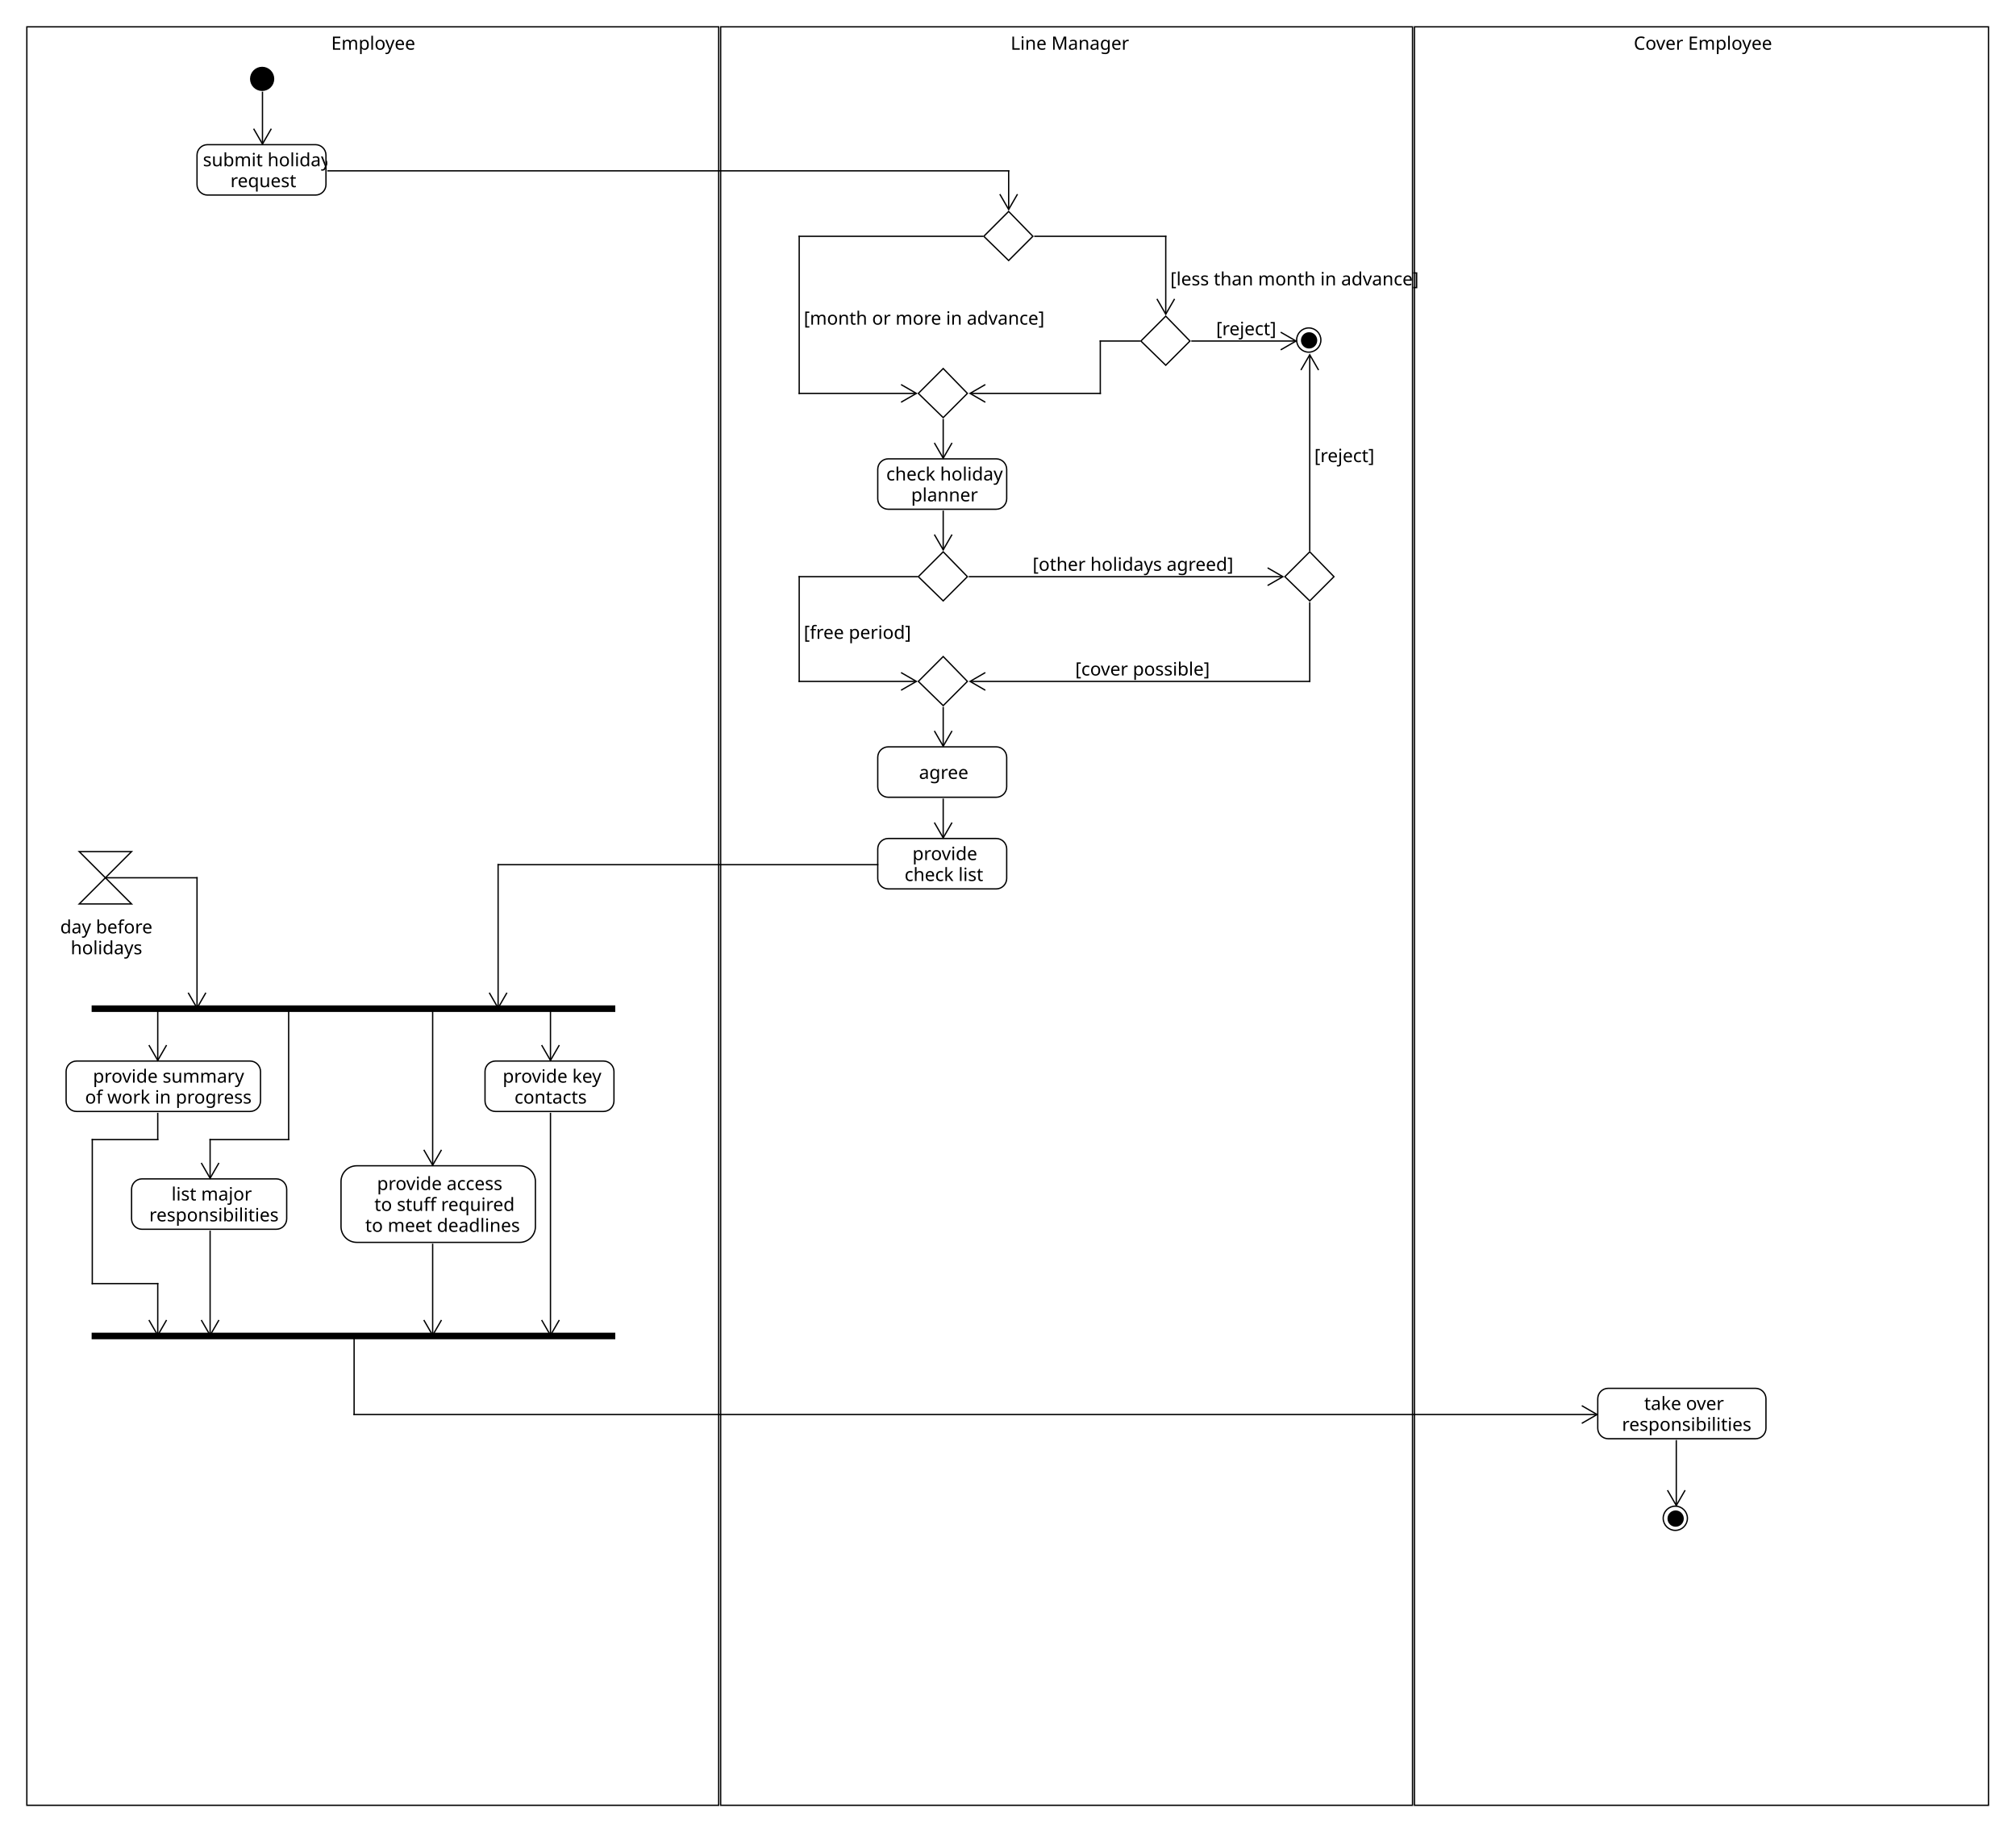
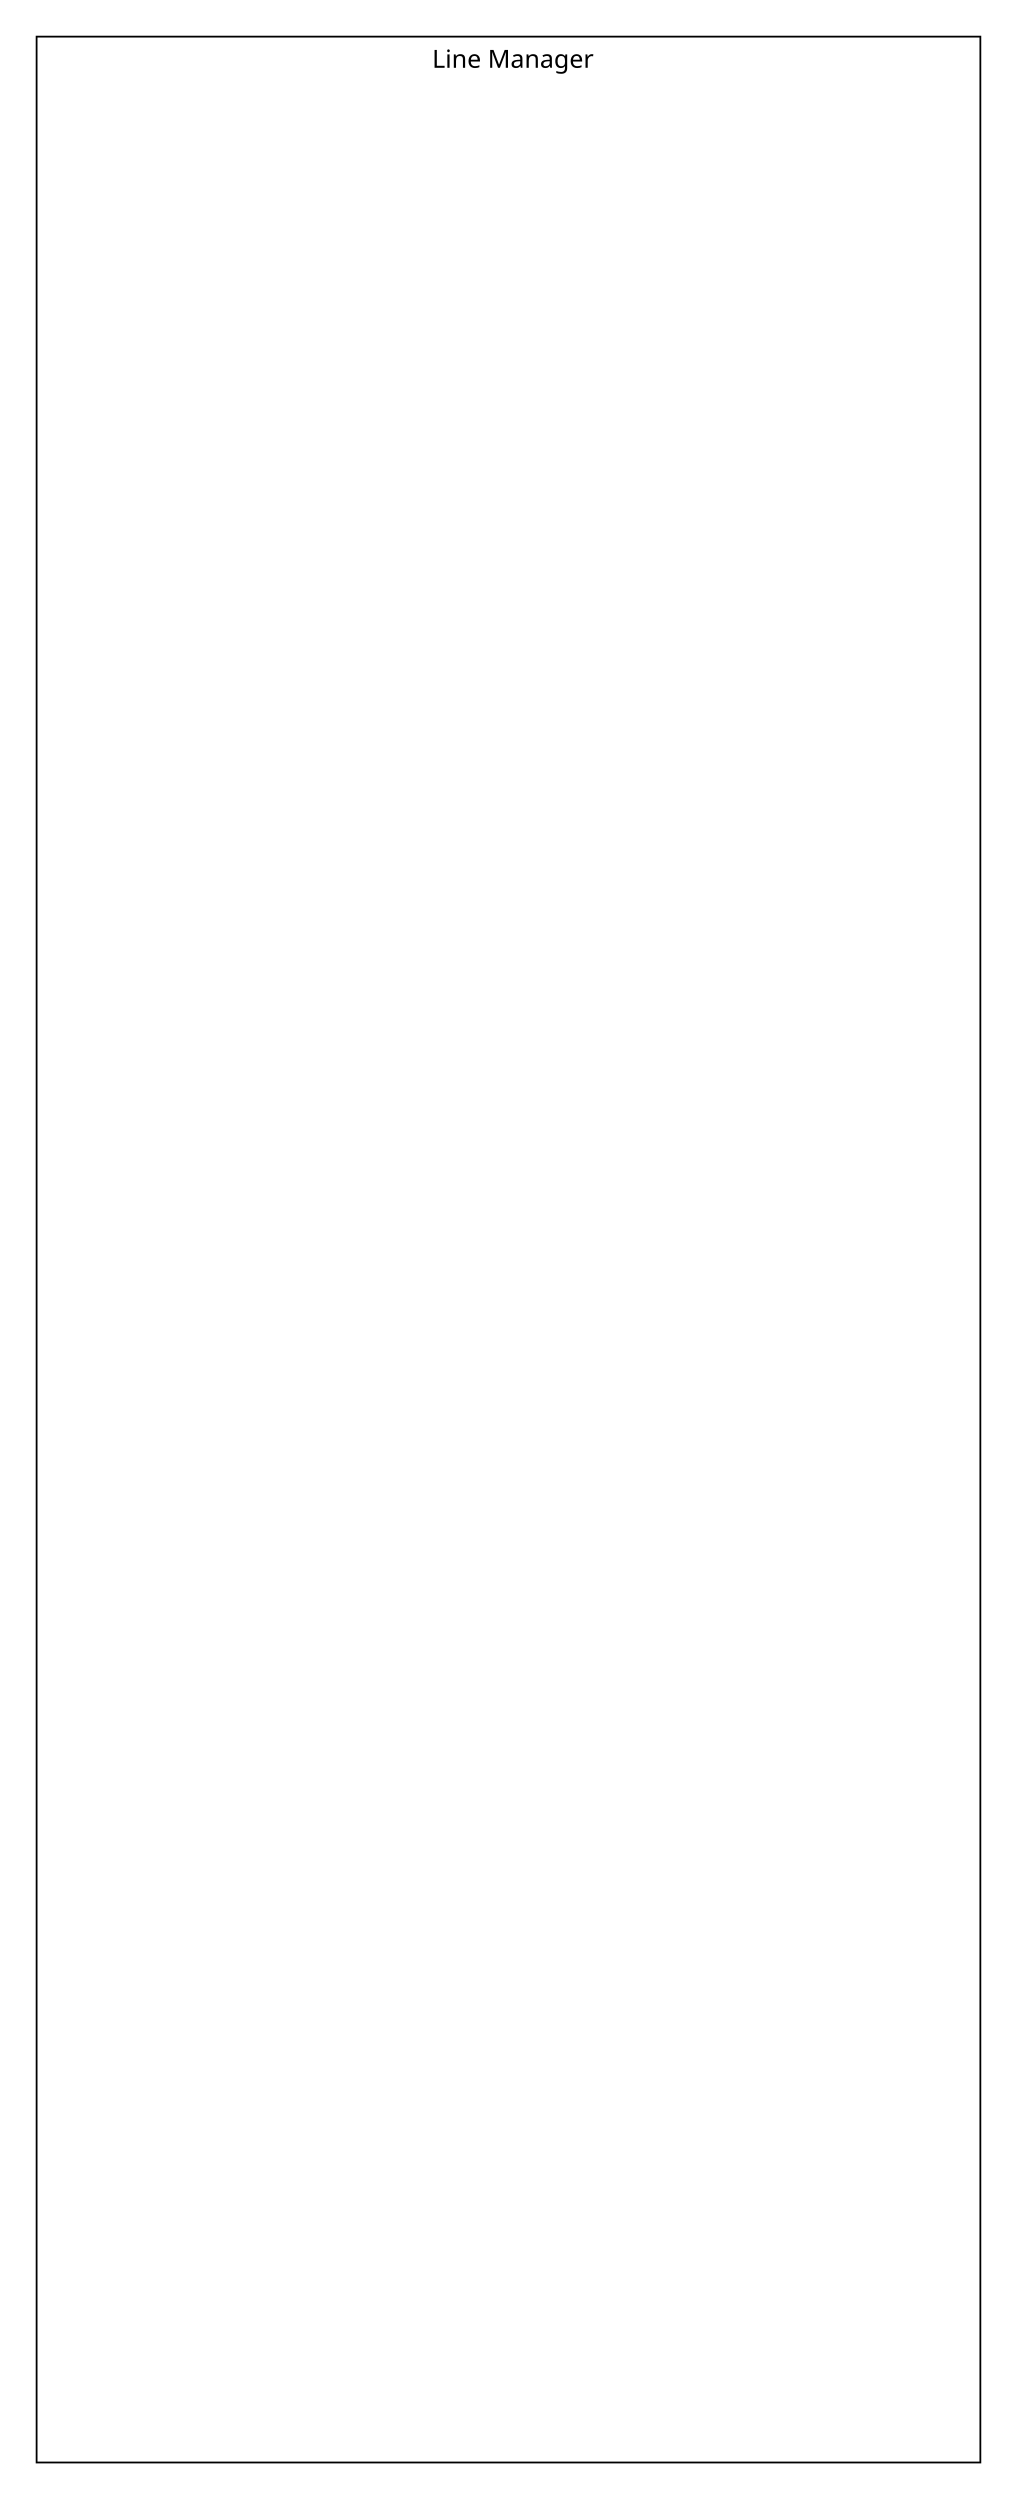
- <svg xmlns="http://www.w3.org/2000/svg" fill-opacity="1" color-rendering="auto" color-interpolation="auto" text-rendering="auto" stroke="black" stroke-linecap="square" width="1540" stroke-miterlimit="10" shape-rendering="auto" stroke-opacity="1" fill="black" stroke-dasharray="none" font-weight="normal" stroke-width="1" viewBox="220 -20 1540 1400" height="1400" font-family="'Dialog'" font-style="normal" stroke-linejoin="miter" font-size="12px" stroke-dashoffset="0" image-rendering="auto">
+ <svg xmlns="http://www.w3.org/2000/svg" fill-opacity="1" color-rendering="auto" color-interpolation="auto" text-rendering="auto" stroke="black" stroke-linecap="square" width="570" stroke-miterlimit="10" shape-rendering="auto" stroke-opacity="1" fill="black" stroke-dasharray="none" font-weight="normal" stroke-width="1" viewBox="510 -20 570 1400" height="1400" font-family="'Dialog'" font-style="normal" stroke-linejoin="miter" font-size="12px" stroke-dashoffset="0" image-rendering="auto">
  <defs id="genericDefs" />
  <g>
    <defs id="defs1">
      <clipPath clipPathUnits="userSpaceOnUse" id="clipPath1">
        <path d="M0 0 L2147483647 0 L2147483647 2147483647 L0 2147483647 L0 0 Z" />
      </clipPath>
      <clipPath clipPathUnits="userSpaceOnUse" id="clipPath2">
-         <path d="M0 0 L0 20 L20 20 L20 0 Z" />
-       </clipPath>
-       <clipPath clipPathUnits="userSpaceOnUse" id="clipPath3">
-         <path d="M0 0 L0 40 L130 40 L130 0 Z" />
-       </clipPath>
-       <clipPath clipPathUnits="userSpaceOnUse" id="clipPath4">
-         <path d="M0 0 L0 60 L150 60 L150 0 Z" />
-       </clipPath>
-       <clipPath clipPathUnits="userSpaceOnUse" id="clipPath5">
-         <path d="M0 0 L0 40 L100 40 L100 0 Z" />
-       </clipPath>
-       <clipPath clipPathUnits="userSpaceOnUse" id="clipPath6">
-         <path d="M0 0 L0 40 L120 40 L120 0 Z" />
-       </clipPath>
-       <clipPath clipPathUnits="userSpaceOnUse" id="clipPath7">
-         <path d="M0 0 L0 20 L400 20 L400 0 Z" />
-       </clipPath>
-       <clipPath clipPathUnits="userSpaceOnUse" id="clipPath8">
        <path d="M0 0 L0 1360 L530 1360 L530 0 Z" />
      </clipPath>
-       <clipPath clipPathUnits="userSpaceOnUse" id="clipPath9">
-         <path d="M0 0 L0 40 L150 40 L150 0 Z" />
-       </clipPath>
-       <clipPath clipPathUnits="userSpaceOnUse" id="clipPath10">
-         <path d="M0 0 L0 90 L80 90 L80 0 Z" />
-       </clipPath>
-       <clipPath clipPathUnits="userSpaceOnUse" id="clipPath11">
-         <path d="M0 0 L0 40 L40 40 L40 0 Z" />
-       </clipPath>
-       <clipPath clipPathUnits="userSpaceOnUse" id="clipPath12">
-         <path d="M0 0 L0 1360 L440 1360 L440 0 Z" />
-       </clipPath>
-       <clipPath clipPathUnits="userSpaceOnUse" id="clipPath13">
-         <path d="M0 0 L0 80 L30 80 L30 0 Z" />
-       </clipPath>
-       <clipPath clipPathUnits="userSpaceOnUse" id="clipPath14">
-         <path d="M0 0 L0 90 L980 90 L980 0 Z" />
-       </clipPath>
-       <clipPath clipPathUnits="userSpaceOnUse" id="clipPath15">
-         <path d="M0 0 L0 200 L30 200 L30 0 Z" />
-       </clipPath>
-       <clipPath clipPathUnits="userSpaceOnUse" id="clipPath16">
-         <path d="M0 0 L0 100 L30 100 L30 0 Z" />
-       </clipPath>
-       <clipPath clipPathUnits="userSpaceOnUse" id="clipPath17">
-         <path d="M0 0 L0 110 L30 110 L30 0 Z" />
-       </clipPath>
-       <clipPath clipPathUnits="userSpaceOnUse" id="clipPath18">
-         <path d="M0 0 L0 200 L80 200 L80 0 Z" />
-       </clipPath>
-       <clipPath clipPathUnits="userSpaceOnUse" id="clipPath19">
-         <path d="M0 0 L0 150 L30 150 L30 0 Z" />
-       </clipPath>
-       <clipPath clipPathUnits="userSpaceOnUse" id="clipPath20">
-         <path d="M0 0 L0 70 L30 70 L30 0 Z" />
-       </clipPath>
-       <clipPath clipPathUnits="userSpaceOnUse" id="clipPath21">
-         <path d="M0 0 L0 160 L90 160 L90 0 Z" />
-       </clipPath>
-       <clipPath clipPathUnits="userSpaceOnUse" id="clipPath22">
-         <path d="M0 0 L0 130 L100 130 L100 0 Z" />
-       </clipPath>
-       <clipPath clipPathUnits="userSpaceOnUse" id="clipPath23">
-         <path d="M0 0 L0 140 L320 140 L320 0 Z" />
-       </clipPath>
-       <clipPath clipPathUnits="userSpaceOnUse" id="clipPath24">
-         <path d="M0 0 L0 60 L30 60 L30 0 Z" />
-       </clipPath>
-       <clipPath clipPathUnits="userSpaceOnUse" id="clipPath25">
-         <path d="M0 0 L0 90 L290 90 L290 0 Z" />
-       </clipPath>
-       <clipPath clipPathUnits="userSpaceOnUse" id="clipPath26">
-         <path d="M0 0 L0 180 L70 180 L70 0 Z" />
-       </clipPath>
-       <clipPath clipPathUnits="userSpaceOnUse" id="clipPath27">
-         <path d="M0 0 L0 40 L270 40 L270 0 Z" />
-       </clipPath>
-       <clipPath clipPathUnits="userSpaceOnUse" id="clipPath28">
-         <path d="M0 0 L0 110 L120 110 L120 0 Z" />
-       </clipPath>
-       <clipPath clipPathUnits="userSpaceOnUse" id="clipPath29">
-         <path d="M0 0 L0 70 L160 70 L160 0 Z" />
-       </clipPath>
-       <clipPath clipPathUnits="userSpaceOnUse" id="clipPath30">
-         <path d="M0 0 L0 40 L110 40 L110 0 Z" />
-       </clipPath>
-       <clipPath clipPathUnits="userSpaceOnUse" id="clipPath31">
-         <path d="M0 0 L0 90 L310 90 L310 0 Z" />
-       </clipPath>
-       <clipPath clipPathUnits="userSpaceOnUse" id="clipPath32">
-         <path d="M0 0 L0 150 L200 150 L200 0 Z" />
-       </clipPath>
-       <clipPath clipPathUnits="userSpaceOnUse" id="clipPath33">
-         <path d="M0 0 L0 60 L550 60 L550 0 Z" />
-       </clipPath>
    </defs>
-     <g fill="rgb(255,255,255)" fill-opacity="0" transform="translate(1490,1130)" stroke-opacity="0" stroke="rgb(255,255,255)">
-       <circle r="9.25" clip-path="url(#clipPath2)" cx="9.75" cy="9.75" stroke="none" />
+     <g fill="rgb(255,255,255)" fill-opacity="0" transform="translate(530,0)" stroke-opacity="0" stroke="rgb(255,255,255)">
+       <rect x="0.5" width="528.5" height="1358.5" y="0.5" clip-path="url(#clipPath2)" stroke="none" />
    </g>
-     <g transform="translate(1490,1130)">
-       <circle fill="none" r="9.25" clip-path="url(#clipPath2)" cx="9.75" cy="9.75" />
-       <circle r="6.227" clip-path="url(#clipPath2)" cx="10" cy="10" stroke="none" />
-     </g>
-     <g fill="rgb(255,255,255)" fill-opacity="0" transform="translate(1490,1130)" stroke-opacity="0" stroke="rgb(255,255,255)">
-       <circle fill="none" r="6.227" clip-path="url(#clipPath2)" cx="10" cy="10" />
-     </g>
-     <g fill="rgb(255,255,255)" fill-opacity="0" transform="translate(1440,1040)" stroke-opacity="0" stroke="rgb(255,255,255)">
-       <rect x="0.5" y="0.5" clip-path="url(#clipPath3)" width="128.5" rx="8" ry="8" height="38.5" stroke="none" />
-     </g>
-     <g transform="translate(1440,1040)">
-       <rect x="0.5" y="0.5" clip-path="url(#clipPath3)" fill="none" width="128.5" rx="8" ry="8" height="38.5" />
-       <text x="36" font-size="14px" y="17" clip-path="url(#clipPath3)" font-family="sans-serif" stroke="none" xml:space="preserve">take over</text>
-       <text x="19" font-size="14px" y="32.969" clip-path="url(#clipPath3)" font-family="sans-serif" stroke="none" xml:space="preserve">responsibilities</text>
-     </g>
-     <g fill="rgb(255,255,255)" fill-opacity="0" transform="translate(480,870)" stroke-opacity="0" stroke="rgb(255,255,255)">
-       <rect x="0.5" y="0.5" clip-path="url(#clipPath4)" width="148.5" rx="12" ry="12" height="58.5" stroke="none" />
-     </g>
-     <g transform="translate(480,870)">
-       <rect x="0.5" y="0.5" clip-path="url(#clipPath4)" fill="none" width="148.5" rx="12" ry="12" height="58.5" />
-       <text x="28" font-size="14px" y="19.016" clip-path="url(#clipPath4)" font-family="sans-serif" stroke="none" xml:space="preserve">provide access</text>
-       <text x="26" font-size="14px" y="34.984" clip-path="url(#clipPath4)" font-family="sans-serif" stroke="none" xml:space="preserve">to stuff required</text>
-       <text x="19" font-size="14px" y="50.953" clip-path="url(#clipPath4)" font-family="sans-serif" stroke="none" xml:space="preserve">to meet deadlines</text>
-     </g>
-     <g fill="rgb(255,255,255)" fill-opacity="0" transform="translate(590,790)" stroke-opacity="0" stroke="rgb(255,255,255)">
-       <rect x="0.5" y="0.5" clip-path="url(#clipPath5)" width="98.5" rx="8" ry="8" height="38.5" stroke="none" />
-     </g>
-     <g transform="translate(590,790)">
-       <rect x="0.5" y="0.5" clip-path="url(#clipPath5)" fill="none" width="98.5" rx="8" ry="8" height="38.5" />
-       <text x="14" font-size="14px" y="17" clip-path="url(#clipPath5)" font-family="sans-serif" stroke="none" xml:space="preserve">provide key</text>
-       <text x="23" font-size="14px" y="32.969" clip-path="url(#clipPath5)" font-family="sans-serif" stroke="none" xml:space="preserve">contacts</text>
-     </g>
-     <g fill="rgb(255,255,255)" fill-opacity="0" transform="translate(320,880)" stroke-opacity="0" stroke="rgb(255,255,255)">
-       <rect x="0.5" y="0.5" clip-path="url(#clipPath6)" width="118.5" rx="8" ry="8" height="38.5" stroke="none" />
-     </g>
-     <g transform="translate(320,880)">
-       <rect x="0.5" y="0.5" clip-path="url(#clipPath6)" fill="none" width="118.5" rx="8" ry="8" height="38.5" />
-       <text x="31" font-size="14px" y="17" clip-path="url(#clipPath6)" font-family="sans-serif" stroke="none" xml:space="preserve">list major</text>
-       <text x="14" font-size="14px" y="32.969" clip-path="url(#clipPath6)" font-family="sans-serif" stroke="none" xml:space="preserve">responsibilities</text>
-     </g>
-     <g stroke-width="5" transform="translate(290,990)">
-       <path fill="none" d="M0.5 10.5 L399 10.5" clip-path="url(#clipPath7)" />
-     </g>
-     <g fill="rgb(255,255,255)" fill-opacity="0" transform="translate(240,0)" stroke-opacity="0" stroke="rgb(255,255,255)">
-       <rect x="0.5" width="528.5" height="1358.5" y="0.5" clip-path="url(#clipPath8)" stroke="none" />
-     </g>
-     <g transform="translate(240,0)">
-       <rect fill="none" x="0.5" width="528.5" height="1358.5" y="0.5" clip-path="url(#clipPath8)" />
-       <text x="233" font-size="14px" y="17.969" clip-path="url(#clipPath8)" font-family="sans-serif" stroke="none" xml:space="preserve">Employee</text>
-     </g>
-     <g fill="rgb(255,255,255)" fill-opacity="0" transform="translate(270,790)" stroke-opacity="0" stroke="rgb(255,255,255)">
-       <rect x="0.5" y="0.5" clip-path="url(#clipPath9)" width="148.5" rx="8" ry="8" height="38.5" stroke="none" />
-     </g>
-     <g transform="translate(270,790)">
-       <rect x="0.5" y="0.5" clip-path="url(#clipPath9)" fill="none" width="148.5" rx="8" ry="8" height="38.5" />
-       <text x="21" font-size="14px" y="17" clip-path="url(#clipPath9)" font-family="sans-serif" stroke="none" xml:space="preserve">provide summary</text>
-       <text x="15" font-size="14px" y="32.969" clip-path="url(#clipPath9)" font-family="sans-serif" stroke="none" xml:space="preserve">of work in progress</text>
-     </g>
-     <g stroke-width="5" transform="translate(290,740)">
-       <path fill="none" d="M0.5 10.5 L399 10.5" clip-path="url(#clipPath7)" />
-     </g>
-     <g fill="rgb(255,255,255)" fill-opacity="0" transform="translate(260,630)" stroke-opacity="0" stroke="rgb(255,255,255)">
-       <path d="M20.5 0.5 L60.5 40.5 L20.5 40.5 L60.5 0.5 Z" stroke="none" clip-path="url(#clipPath10)" />
-     </g>
-     <g transform="translate(260,630)">
-       <path fill="none" d="M20.5 0.5 L60.5 40.5 L20.5 40.5 L60.5 0.5 Z" clip-path="url(#clipPath10)" />
-       <text x="6" font-size="14px" y="62.969" clip-path="url(#clipPath10)" font-family="sans-serif" stroke="none" xml:space="preserve">day before</text>
-       <text x="14" font-size="14px" y="78.938" clip-path="url(#clipPath10)" font-family="sans-serif" stroke="none" xml:space="preserve">holidays</text>
-     </g>
-     <g fill="rgb(255,255,255)" fill-opacity="0" transform="translate(890,620)" stroke-opacity="0" stroke="rgb(255,255,255)">
-       <rect x="0.5" y="0.5" clip-path="url(#clipPath5)" width="98.5" rx="8" ry="8" height="38.5" stroke="none" />
-     </g>
-     <g transform="translate(890,620)">
-       <rect x="0.5" y="0.5" clip-path="url(#clipPath5)" fill="none" width="98.5" rx="8" ry="8" height="38.5" />
-       <text x="27" font-size="14px" y="17" clip-path="url(#clipPath5)" font-family="sans-serif" stroke="none" xml:space="preserve">provide</text>
-       <text x="21" font-size="14px" y="32.969" clip-path="url(#clipPath5)" font-family="sans-serif" stroke="none" xml:space="preserve">check list</text>
-     </g>
-     <g fill="rgb(255,255,255)" fill-opacity="0" transform="translate(890,550)" stroke-opacity="0" stroke="rgb(255,255,255)">
-       <rect x="0.5" y="0.5" clip-path="url(#clipPath5)" width="98.5" rx="8" ry="8" height="38.5" stroke="none" />
-     </g>
-     <g transform="translate(890,550)">
-       <rect x="0.5" y="0.5" clip-path="url(#clipPath5)" fill="none" width="98.5" rx="8" ry="8" height="38.5" />
-       <text x="32" font-size="14px" y="24.984" clip-path="url(#clipPath5)" font-family="sans-serif" stroke="none" xml:space="preserve">agree</text>
-     </g>
-     <g fill="rgb(255,255,255)" fill-opacity="0" transform="translate(890,330)" stroke-opacity="0" stroke="rgb(255,255,255)">
-       <rect x="0.5" y="0.5" clip-path="url(#clipPath5)" width="98.5" rx="8" ry="8" height="38.5" stroke="none" />
-     </g>
-     <g transform="translate(890,330)">
-       <rect x="0.5" y="0.5" clip-path="url(#clipPath5)" fill="none" width="98.5" rx="8" ry="8" height="38.5" />
-       <text x="7" font-size="14px" y="17" clip-path="url(#clipPath5)" font-family="sans-serif" stroke="none" xml:space="preserve">check holiday</text>
-       <text x="26" font-size="14px" y="32.969" clip-path="url(#clipPath5)" font-family="sans-serif" stroke="none" xml:space="preserve">planner</text>
-     </g>
-     <g fill="rgb(255,255,255)" fill-opacity="0" transform="translate(920,480)" stroke-opacity="0" stroke="rgb(255,255,255)">
-       <path d="M20.5 1.5 L39 20.5 L20.5 39 L1.5 20.5 Z" stroke="none" clip-path="url(#clipPath11)" />
-     </g>
-     <g transform="translate(920,480)">
-       <path fill="none" d="M20.5 1.5 L39 20.5 L20.5 39 L1.5 20.5 Z" clip-path="url(#clipPath11)" />
-     </g>
-     <g fill="rgb(255,255,255)" fill-opacity="0" transform="translate(1200,400)" stroke-opacity="0" stroke="rgb(255,255,255)">
-       <path d="M20.5 1.5 L39 20.5 L20.5 39 L1.5 20.5 Z" stroke="none" clip-path="url(#clipPath11)" />
-     </g>
-     <g transform="translate(1200,400)">
-       <path fill="none" d="M20.5 1.5 L39 20.5 L20.5 39 L1.5 20.5 Z" clip-path="url(#clipPath11)" />
-     </g>
-     <g fill="rgb(255,255,255)" fill-opacity="0" transform="translate(920,400)" stroke-opacity="0" stroke="rgb(255,255,255)">
-       <path d="M20.5 1.5 L39 20.5 L20.5 39 L1.5 20.5 Z" stroke="none" clip-path="url(#clipPath11)" />
-     </g>
-     <g transform="translate(920,400)">
-       <path fill="none" d="M20.5 1.5 L39 20.5 L20.5 39 L1.5 20.5 Z" clip-path="url(#clipPath11)" />
-     </g>
-     <g fill="rgb(255,255,255)" fill-opacity="0" transform="translate(920,260)" stroke-opacity="0" stroke="rgb(255,255,255)">
-       <path d="M20.5 1.5 L39 20.5 L20.5 39 L1.5 20.5 Z" stroke="none" clip-path="url(#clipPath11)" />
-     </g>
-     <g transform="translate(920,260)">
-       <path fill="none" d="M20.5 1.5 L39 20.5 L20.5 39 L1.5 20.5 Z" clip-path="url(#clipPath11)" />
-     </g>
-     <g fill="rgb(255,255,255)" fill-opacity="0" transform="translate(1210,230)" stroke-opacity="0" stroke="rgb(255,255,255)">
-       <circle r="9.25" clip-path="url(#clipPath2)" cx="9.75" cy="9.75" stroke="none" />
-     </g>
-     <g transform="translate(1210,230)">
-       <circle fill="none" r="9.25" clip-path="url(#clipPath2)" cx="9.75" cy="9.75" />
-       <circle r="6.227" clip-path="url(#clipPath2)" cx="10" cy="10" stroke="none" />
-     </g>
-     <g fill="rgb(255,255,255)" fill-opacity="0" transform="translate(1210,230)" stroke-opacity="0" stroke="rgb(255,255,255)">
-       <circle fill="none" r="6.227" clip-path="url(#clipPath2)" cx="10" cy="10" />
-     </g>
-     <g fill="rgb(255,255,255)" fill-opacity="0" transform="translate(1090,220)" stroke-opacity="0" stroke="rgb(255,255,255)">
-       <path d="M20.5 1.5 L39 20.5 L20.5 39 L1.5 20.5 Z" stroke="none" clip-path="url(#clipPath11)" />
-     </g>
-     <g transform="translate(1090,220)">
-       <path fill="none" d="M20.5 1.5 L39 20.5 L20.5 39 L1.5 20.5 Z" clip-path="url(#clipPath11)" />
-     </g>
-     <g fill="rgb(255,255,255)" fill-opacity="0" transform="translate(970,140)" stroke-opacity="0" stroke="rgb(255,255,255)">
-       <path d="M20.5 1.5 L39 20.5 L20.5 39 L1.5 20.5 Z" stroke="none" clip-path="url(#clipPath11)" />
-     </g>
-     <g transform="translate(970,140)">
-       <path fill="none" d="M20.5 1.5 L39 20.5 L20.5 39 L1.5 20.5 Z" clip-path="url(#clipPath11)" />
-     </g>
-     <g fill="rgb(255,255,255)" fill-opacity="0" transform="translate(370,90)" stroke-opacity="0" stroke="rgb(255,255,255)">
-       <rect x="0.5" y="0.5" clip-path="url(#clipPath5)" width="98.5" rx="8" ry="8" height="38.5" stroke="none" />
-     </g>
-     <g transform="translate(370,90)">
-       <rect x="0.5" y="0.5" clip-path="url(#clipPath5)" fill="none" width="98.5" rx="8" ry="8" height="38.5" />
-       <text x="5" font-size="14px" y="17" clip-path="url(#clipPath5)" font-family="sans-serif" stroke="none" xml:space="preserve">submit holiday</text>
-       <text x="26" font-size="14px" y="32.969" clip-path="url(#clipPath5)" font-family="sans-serif" stroke="none" xml:space="preserve">request</text>
-     </g>
-     <g transform="translate(410,30)">
-       <circle r="8.75" clip-path="url(#clipPath2)" cx="10.25" cy="10.25" stroke="none" />
-       <circle fill="none" r="8.75" clip-path="url(#clipPath2)" cx="10.25" cy="10.25" />
-     </g>
-     <g fill="rgb(255,255,255)" fill-opacity="0" transform="translate(1300,0)" stroke-opacity="0" stroke="rgb(255,255,255)">
-       <rect x="0.5" width="438.5" height="1358.5" y="0.5" clip-path="url(#clipPath12)" stroke="none" />
-     </g>
-     <g transform="translate(1300,0)">
-       <rect fill="none" x="0.5" width="438.5" height="1358.5" y="0.5" clip-path="url(#clipPath12)" />
-       <text x="168" font-size="14px" y="17.969" clip-path="url(#clipPath12)" font-family="sans-serif" stroke="none" xml:space="preserve">Cover Employee</text>
-     </g>
-     <g fill="rgb(255,255,255)" fill-opacity="0" transform="translate(770,0)" stroke-opacity="0" stroke="rgb(255,255,255)">
-       <rect x="0.5" width="528.5" height="1358.5" y="0.5" clip-path="url(#clipPath8)" stroke="none" />
-     </g>
-     <g transform="translate(770,0)">
-       <rect fill="none" x="0.5" width="528.5" height="1358.5" y="0.5" clip-path="url(#clipPath8)" />
-       <text x="222" font-size="14px" y="17.969" clip-path="url(#clipPath8)" font-family="sans-serif" stroke="none" xml:space="preserve">Line Manager</text>
-     </g>
-     <g transform="translate(1490,1070)">
-       <path fill="none" d="M10.5 59.5 L10.5 10.5" clip-path="url(#clipPath13)" />
-       <path fill="none" d="M17 48.742 L10.5 60 L4 48.742" clip-path="url(#clipPath13)" />
-     </g>
-     <g transform="translate(480,990)">
-       <path fill="none" d="M959.5 70.5 L10.5 70.5" clip-path="url(#clipPath14)" />
-       <path fill="none" d="M10.5 70.5 L10.5 10.5" clip-path="url(#clipPath14)" />
-       <path fill="none" d="M948.742 64 L960 70.5 L948.742 77" clip-path="url(#clipPath14)" />
-     </g>
-     <g transform="translate(630,820)">
-       <path fill="none" d="M10.5 179.5 L10.5 10.5" clip-path="url(#clipPath15)" />
-       <path fill="none" d="M17 168.742 L10.5 180 L4 168.742" clip-path="url(#clipPath15)" />
-     </g>
-     <g transform="translate(540,920)">
-       <path fill="none" d="M10.5 79.5 L10.5 10.5" clip-path="url(#clipPath16)" />
-       <path fill="none" d="M17 68.742 L10.5 80 L4 68.742" clip-path="url(#clipPath16)" />
-     </g>
-     <g transform="translate(370,910)">
-       <path fill="none" d="M10.5 89.5 L10.5 10.5" clip-path="url(#clipPath17)" />
-       <path fill="none" d="M17 78.742 L10.5 90 L4 78.742" clip-path="url(#clipPath17)" />
-     </g>
-     <g transform="translate(280,820)">
-       <path fill="none" d="M60.5 179.5 L60.5 140.5" clip-path="url(#clipPath18)" />
-       <path fill="none" d="M60.5 140.5 L10.5 140.5" clip-path="url(#clipPath18)" />
-       <path fill="none" d="M10.5 140.5 L10.5 30.5" clip-path="url(#clipPath18)" />
-       <path fill="none" d="M10.5 30.5 L60.5 30.5" clip-path="url(#clipPath18)" />
-       <path fill="none" d="M60.5 30.5 L60.5 10.5" clip-path="url(#clipPath18)" />
-       <path fill="none" d="M67 168.742 L60.5 180 L54 168.742" clip-path="url(#clipPath18)" />
-     </g>
-     <g transform="translate(540,740)">
-       <path fill="none" d="M10.5 129.5 L10.5 10.5" clip-path="url(#clipPath19)" />
-       <path fill="none" d="M17 118.742 L10.5 130 L4 118.742" clip-path="url(#clipPath19)" />
-     </g>
-     <g transform="translate(630,740)">
-       <path fill="none" d="M10.5 49.5 L10.5 10.5" clip-path="url(#clipPath20)" />
-       <path fill="none" d="M17 38.742 L10.5 50 L4 38.742" clip-path="url(#clipPath20)" />
-     </g>
-     <g transform="translate(370,740)">
-       <path fill="none" d="M10.5 139.5 L10.5 110.5" clip-path="url(#clipPath21)" />
-       <path fill="none" d="M10.5 110.5 L70.5 110.5" clip-path="url(#clipPath21)" />
-       <path fill="none" d="M70.5 110.5 L70.5 10.5" clip-path="url(#clipPath21)" />
-       <path fill="none" d="M17 128.742 L10.5 140 L4 128.742" clip-path="url(#clipPath21)" />
-     </g>
-     <g transform="translate(330,740)">
-       <path fill="none" d="M10.5 49.5 L10.5 10.5" clip-path="url(#clipPath20)" />
-       <path fill="none" d="M17 38.742 L10.5 50 L4 38.742" clip-path="url(#clipPath20)" />
-     </g>
-     <g transform="translate(290,640)">
-       <path fill="none" d="M80.5 109.5 L80.5 10.5" clip-path="url(#clipPath22)" />
-       <path fill="none" d="M80.5 10.5 L10.5 10.5" clip-path="url(#clipPath22)" />
-       <path fill="none" d="M87 98.742 L80.5 110 L74 98.742" clip-path="url(#clipPath22)" />
-     </g>
-     <g transform="translate(590,630)">
-       <path fill="none" d="M10.5 119.5 L10.5 10.5" clip-path="url(#clipPath23)" />
-       <path fill="none" d="M10.5 10.5 L300.5 10.5" clip-path="url(#clipPath23)" />
-       <path fill="none" d="M17 108.742 L10.5 120 L4 108.742" clip-path="url(#clipPath23)" />
-     </g>
-     <g transform="translate(930,580)">
-       <path fill="none" d="M10.5 39.5 L10.5 10.5" clip-path="url(#clipPath24)" />
-       <path fill="none" d="M17 28.742 L10.5 40 L4 28.742" clip-path="url(#clipPath24)" />
-     </g>
-     <g transform="translate(930,510)">
-       <path fill="none" d="M10.5 39.5 L10.5 10.5" clip-path="url(#clipPath24)" />
-       <path fill="none" d="M17 28.742 L10.5 40 L4 28.742" clip-path="url(#clipPath24)" />
-     </g>
-     <g transform="translate(930,360)">
-       <path fill="none" d="M10.5 39.5 L10.5 10.5" clip-path="url(#clipPath24)" />
-       <path fill="none" d="M17 28.742 L10.5 40 L4 28.742" clip-path="url(#clipPath24)" />
-     </g>
-     <g transform="translate(950,430)">
-       <path fill="none" d="M11.5 70.5 L270.5 70.5" clip-path="url(#clipPath25)" />
-       <path fill="none" d="M270.5 70.5 L270.5 10.5" clip-path="url(#clipPath25)" />
-       <path fill="none" d="M22.258 77 L11 70.5 L22.258 64" clip-path="url(#clipPath25)" />
-       <text x="91.366" font-size="14px" y="66" clip-path="url(#clipPath25)" font-family="sans-serif" stroke="none" xml:space="preserve">[cover possible]</text>
-     </g>
-     <g transform="translate(1210,240)">
-       <path fill="none" d="M10.5 11.5 L10.5 160.5" clip-path="url(#clipPath26)" />
-       <path fill="none" d="M4 22.258 L10.5 11 L17 22.258" clip-path="url(#clipPath26)" />
-       <text x="14" font-size="14px" y="92.984" clip-path="url(#clipPath26)" font-family="sans-serif" stroke="none" xml:space="preserve">[reject]</text>
-     </g>
-     <g transform="translate(950,400)">
-       <path fill="none" d="M249.5 20.5 L10.5 20.5" clip-path="url(#clipPath27)" />
-       <path fill="none" d="M238.742 14 L250 20.5 L238.742 27" clip-path="url(#clipPath27)" />
-       <text x="58.787" font-size="14px" y="16" clip-path="url(#clipPath27)" font-family="sans-serif" stroke="none" xml:space="preserve">[other holidays agreed]</text>
-     </g>
-     <g transform="translate(820,410)">
-       <path fill="none" d="M99.5 90.5 L10.5 90.5" clip-path="url(#clipPath28)" />
-       <path fill="none" d="M10.5 90.5 L10.5 10.5" clip-path="url(#clipPath28)" />
-       <path fill="none" d="M10.5 10.5 L100.5 10.5" clip-path="url(#clipPath28)" />
-       <path fill="none" d="M88.742 84 L100 90.5 L88.742 97" clip-path="url(#clipPath28)" />
-       <text x="14" font-size="14px" y="57.984" clip-path="url(#clipPath28)" font-family="sans-serif" stroke="none" xml:space="preserve">[free period]</text>
-     </g>
-     <g transform="translate(930,290)">
-       <path fill="none" d="M10.5 39.5 L10.5 10.5" clip-path="url(#clipPath24)" />
-       <path fill="none" d="M17 28.742 L10.5 40 L4 28.742" clip-path="url(#clipPath24)" />
-     </g>
-     <g transform="translate(950,230)">
-       <path fill="none" d="M11.5 50.5 L110.5 50.5" clip-path="url(#clipPath29)" />
-       <path fill="none" d="M110.5 50.5 L110.5 10.5" clip-path="url(#clipPath29)" />
-       <path fill="none" d="M110.5 10.5 L140.5 10.5" clip-path="url(#clipPath29)" />
-       <path fill="none" d="M22.258 57 L11 50.5 L22.258 44" clip-path="url(#clipPath29)" />
-     </g>
-     <g transform="translate(1120,220)">
-       <path fill="none" d="M89.5 20.5 L10.5 20.5" clip-path="url(#clipPath30)" />
-       <path fill="none" d="M78.742 14 L90 20.5 L78.742 27" clip-path="url(#clipPath30)" />
-       <text x="28.993" font-size="14px" y="16" clip-path="url(#clipPath30)" font-family="sans-serif" stroke="none" xml:space="preserve">[reject]</text>
-     </g>
-     <g transform="translate(1000,150)">
-       <path fill="none" d="M110.5 69.5 L110.5 10.5" clip-path="url(#clipPath31)" />
-       <path fill="none" d="M110.5 10.5 L10.5 10.5" clip-path="url(#clipPath31)" />
-       <path fill="none" d="M117 58.742 L110.5 70 L104 58.742" clip-path="url(#clipPath31)" />
-       <text x="114" font-size="14px" y="47.984" clip-path="url(#clipPath31)" font-family="sans-serif" stroke="none" xml:space="preserve">[less than month in advance]</text>
-     </g>
-     <g transform="translate(820,150)">
-       <path fill="none" d="M99.5 130.5 L10.5 130.5" clip-path="url(#clipPath32)" />
-       <path fill="none" d="M10.5 130.5 L10.5 10.5" clip-path="url(#clipPath32)" />
-       <path fill="none" d="M10.5 10.5 L150.5 10.5" clip-path="url(#clipPath32)" />
-       <path fill="none" d="M88.742 124 L100 130.5 L88.742 137" clip-path="url(#clipPath32)" />
-       <text x="14" font-size="14px" y="77.984" clip-path="url(#clipPath32)" font-family="sans-serif" stroke="none" xml:space="preserve">[month or more in advance]</text>
-     </g>
-     <g transform="translate(460,100)">
-       <path fill="none" d="M530.5 39.5 L530.5 10.5" clip-path="url(#clipPath33)" />
-       <path fill="none" d="M530.5 10.5 L10.5 10.5" clip-path="url(#clipPath33)" />
-       <path fill="none" d="M537 28.742 L530.5 40 L524 28.742" clip-path="url(#clipPath33)" />
-     </g>
-     <g transform="translate(410,40)">
-       <path fill="none" d="M10.5 49.5 L10.5 10.5" clip-path="url(#clipPath20)" />
-       <path fill="none" d="M17 38.742 L10.5 50 L4 38.742" clip-path="url(#clipPath20)" />
+     <g transform="translate(530,0)">
+       <rect fill="none" x="0.5" width="528.5" height="1358.5" y="0.5" clip-path="url(#clipPath2)" />
+       <text x="222" font-size="14px" y="17.969" clip-path="url(#clipPath2)" font-family="sans-serif" stroke="none" xml:space="preserve">Line Manager</text>
    </g>
  </g>
</svg>
